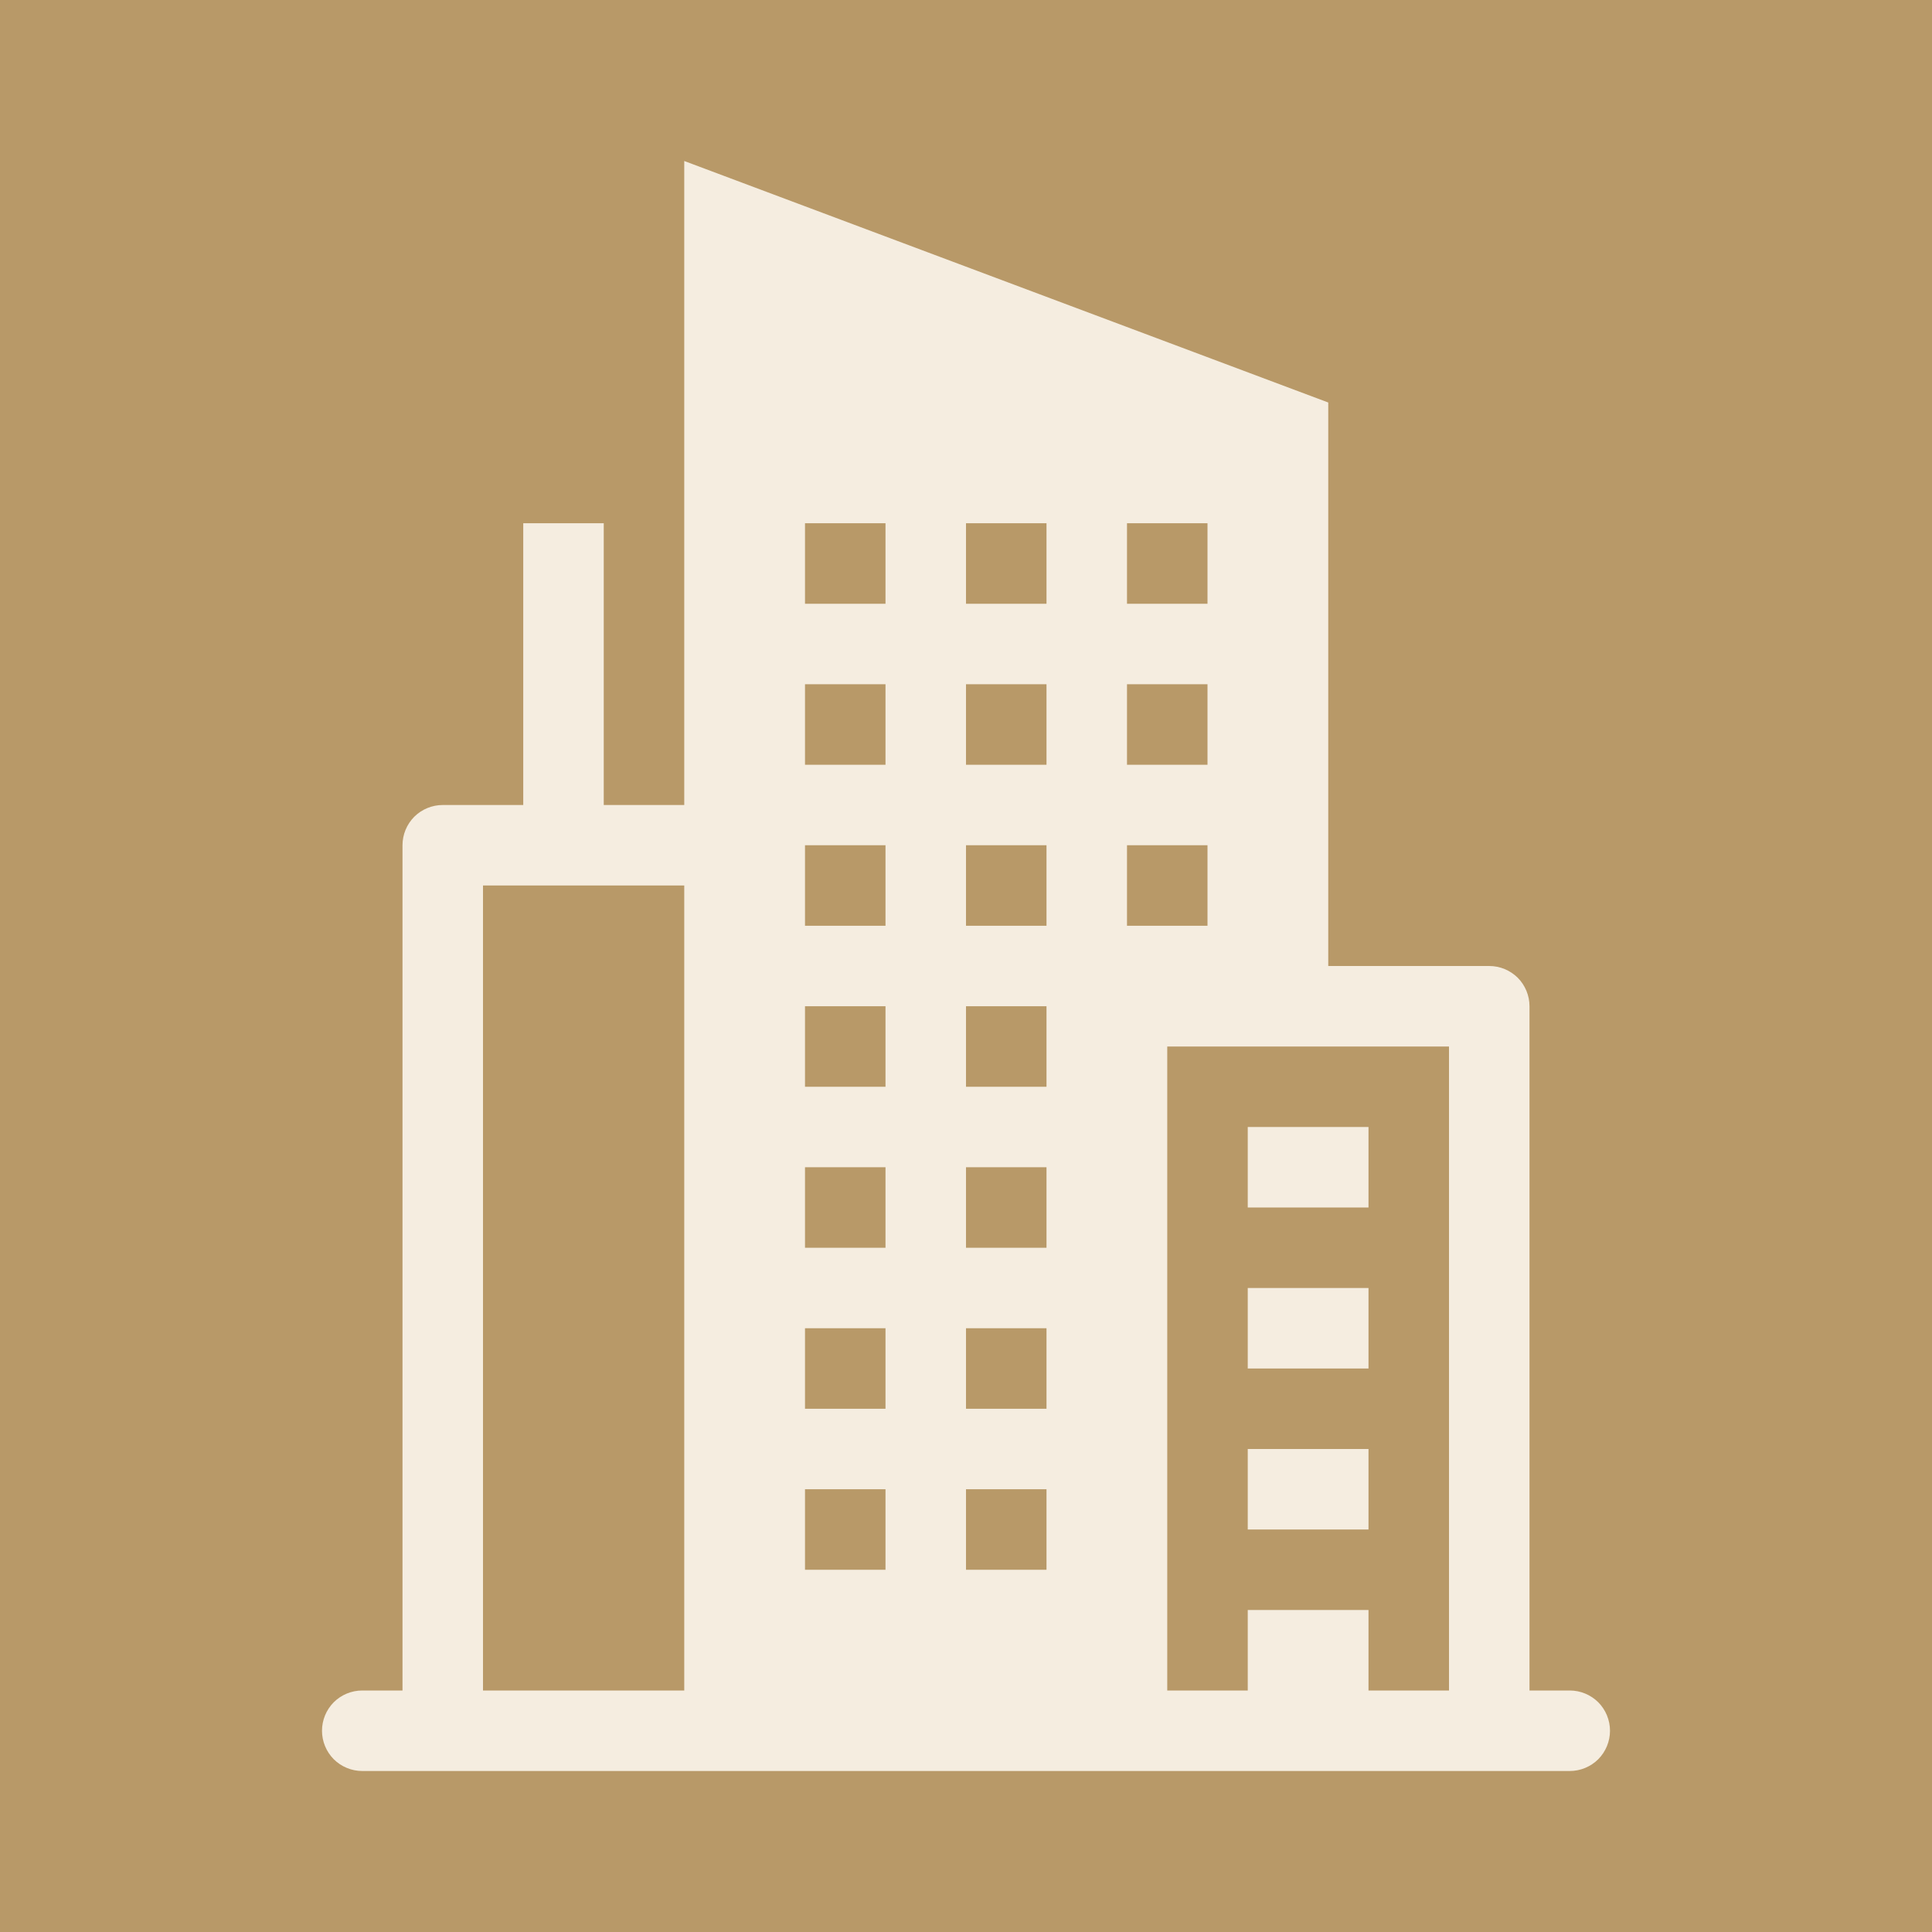
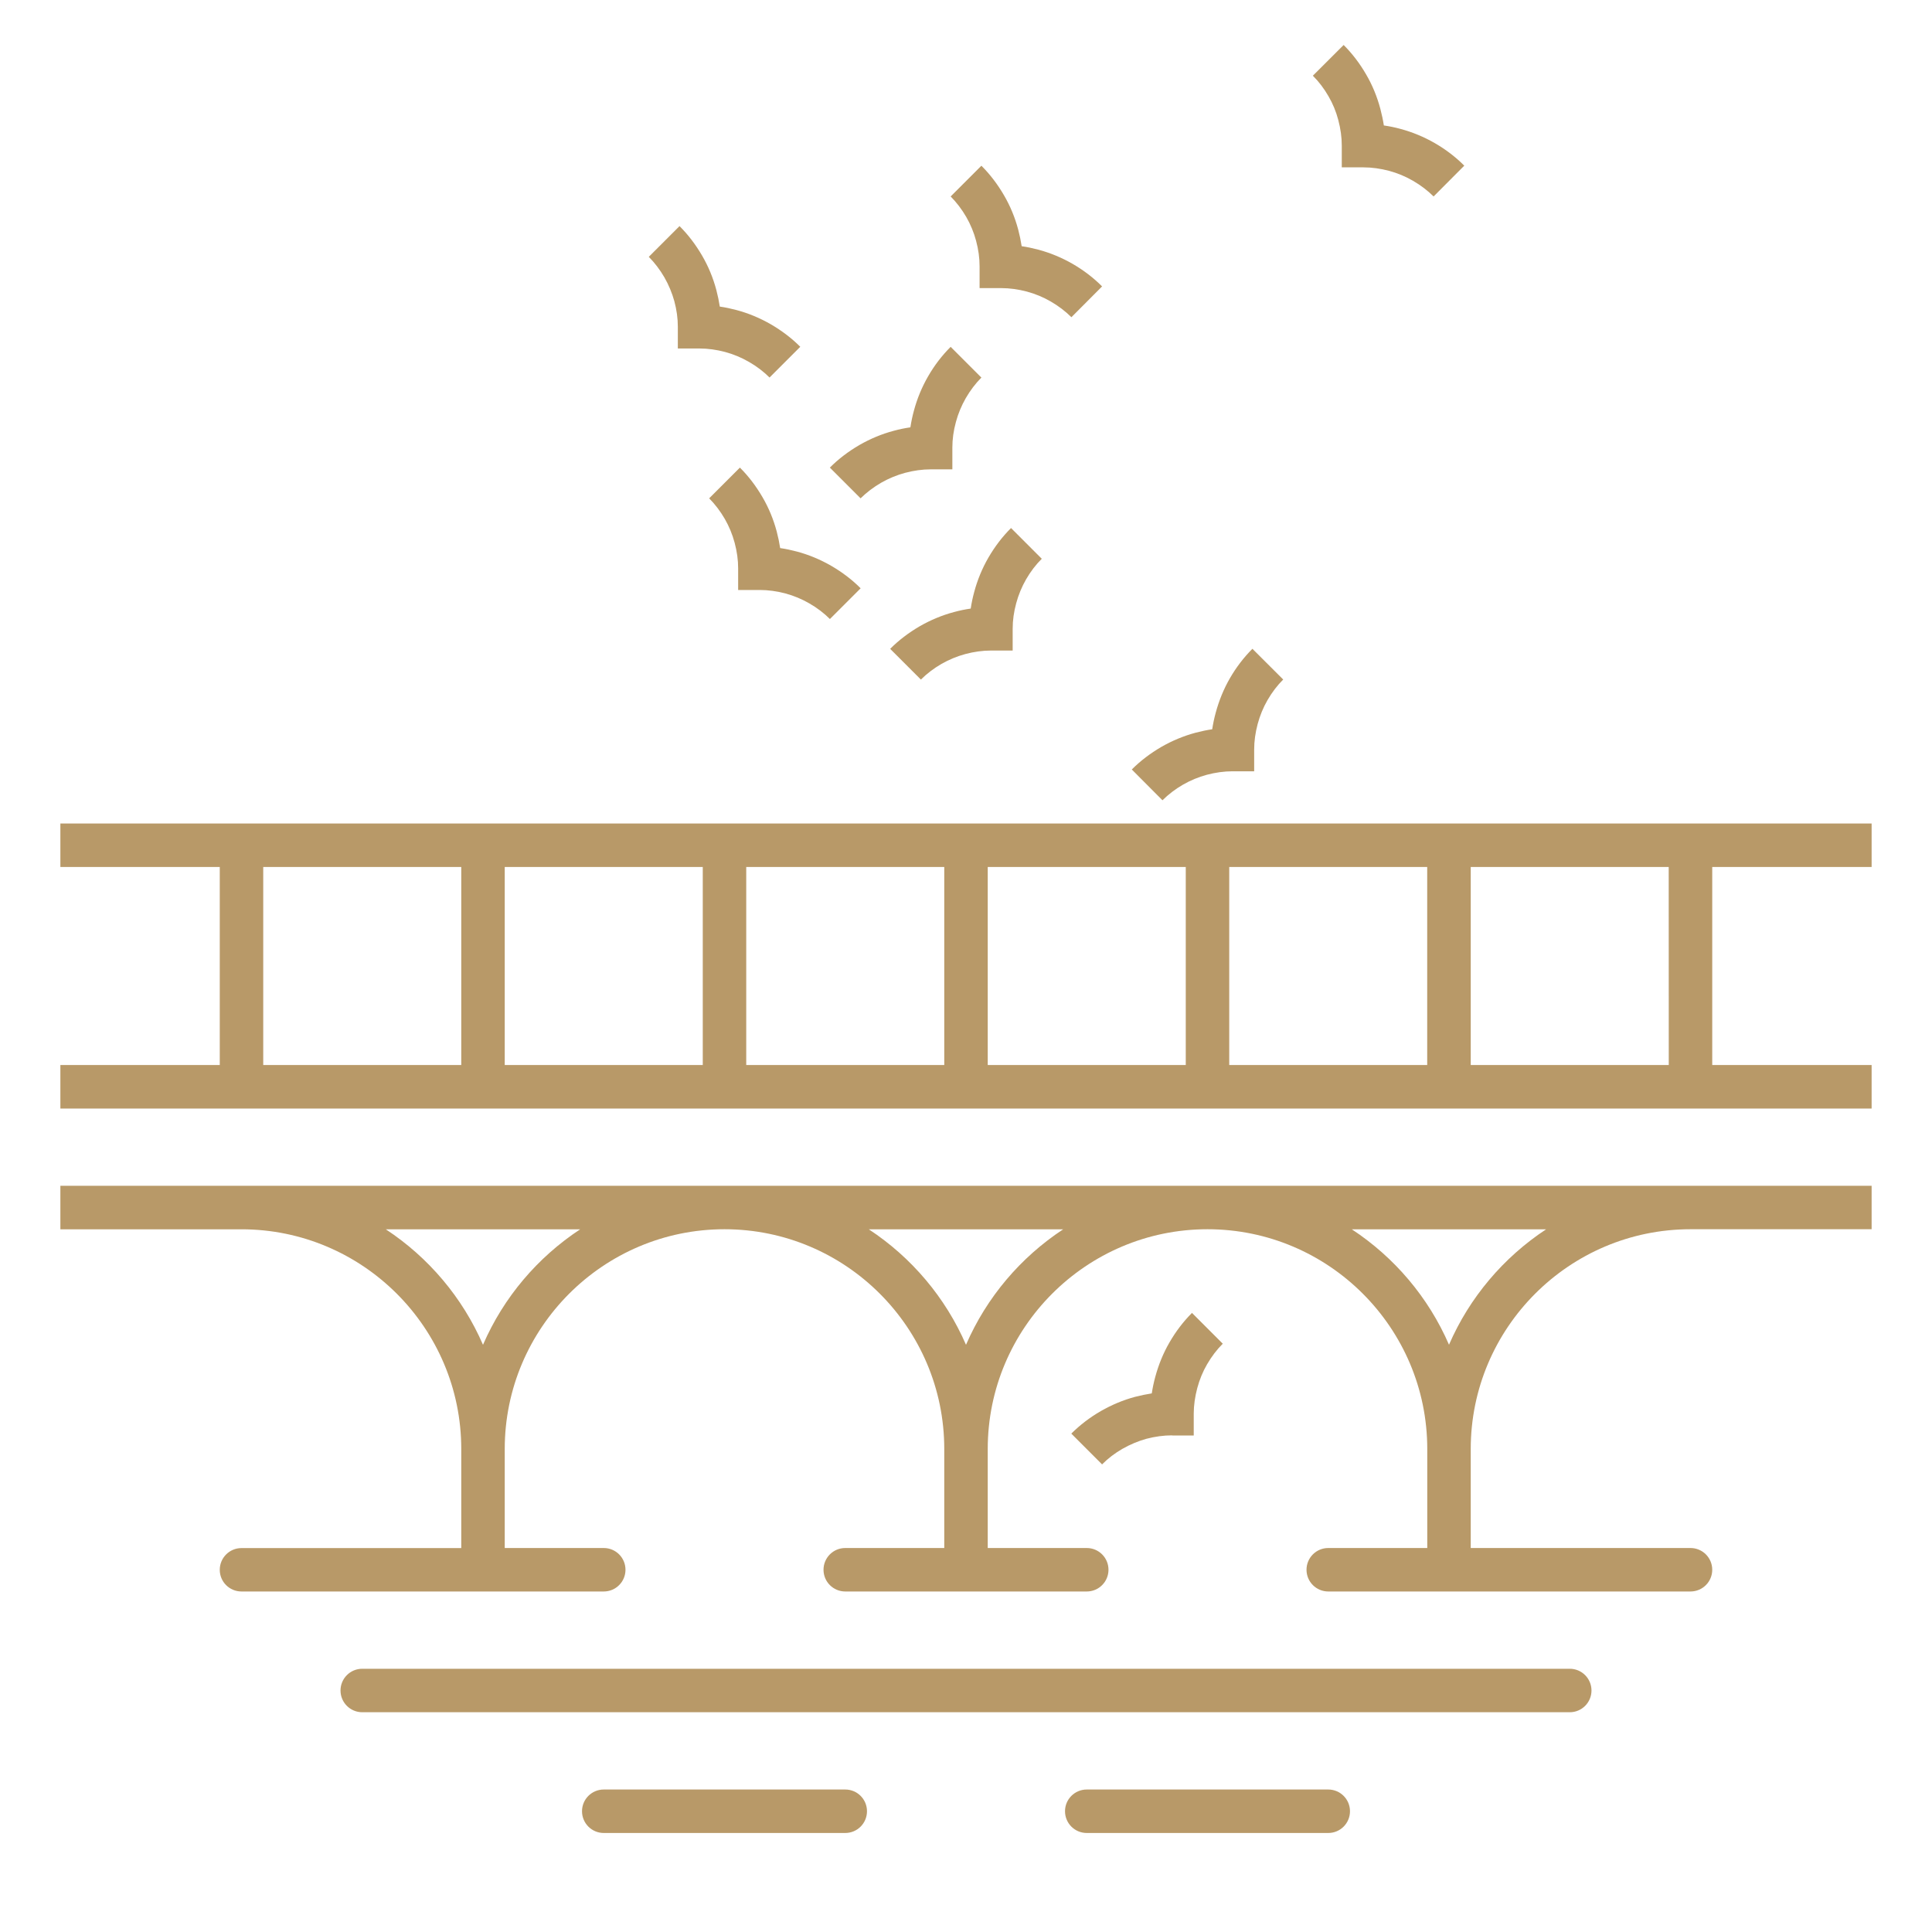
- <svg xmlns="http://www.w3.org/2000/svg" width="24" height="24" viewBox="0 0 24 24" fill="none">
-   <rect width="24" height="24" fill="#B89968" />
-   <path d="M15.5 15H17V14H15.5V15ZM17 17H15.5V16H17V17ZM15.5 19H17V18H15.5V19Z" fill="#F5EDE0" />
-   <path fill-rule="evenodd" clip-rule="evenodd" d="M8.5 2L16.5 5V12H18.5C18.633 12 18.76 12.053 18.854 12.146C18.947 12.24 19 12.367 19 12.5V21H19.5C19.633 21 19.76 21.053 19.854 21.146C19.947 21.24 20 21.367 20 21.5C20 21.633 19.947 21.76 19.854 21.854C19.76 21.947 19.633 22 19.5 22H4.5C4.367 22 4.24 21.947 4.146 21.854C4.053 21.76 4 21.633 4 21.5C4 21.367 4.053 21.24 4.146 21.146C4.24 21.053 4.367 21 4.5 21H5V10.5C5 10.367 5.053 10.24 5.146 10.146C5.24 10.053 5.367 10 5.5 10H6.5V6.5H7.5V10H8.5V2ZM18 21H17V20H15.5V21H14.5V13H18V21ZM8.5 11H6V21H8.5V11ZM11 6.5H10V7.5H11V6.5ZM12 6.5H13V7.5H12V6.5ZM15 6.5H14V7.5H15V6.5ZM10 8.5H11V9.5H10V8.5ZM13 8.5H12V9.5H13V8.5ZM14 8.5H15V9.5H14V8.5ZM11 10.5H10V11.5H11V10.5ZM12 10.5H13V11.5H12V10.5ZM15 10.5H14V11.5H15V10.5ZM10 12.5H11V13.5H10V12.5ZM13 12.5H12V13.5H13V12.5ZM11 14.5H10V15.5H11V14.5ZM12 14.5H13V15.5H12V14.5ZM10 16.5H11V17.5H10V16.5ZM13 16.5H12V17.5H13V16.5ZM11 18.5H10V19.5H11V18.5ZM12 18.5H13V19.5H12V18.5Z" fill="#F5EDE0" />
+ <svg xmlns="http://www.w3.org/2000/svg" fill="#B89968" version="1.1" id="Layer_1" viewBox="0 0 32 32" xml:space="preserve">
+   <path id="austin_1_" d="M31,14.36v-0.72H1v0.72h2.64v3.28H1v0.721h30V17.64h-2.64v-3.28H31z M12.36,14.36h3.28v3.28h-3.28V14.36z   M11.64,17.64H8.36v-3.28h3.28C11.64,14.36,11.64,17.64,11.64,17.64z M16.36,14.36h3.28v3.28h-3.28V14.36z M20.36,14.36h3.279v3.28  H20.36V14.36z M4.36,14.36h3.28v3.28H4.36V14.36z M27.64,17.64h-3.28v-3.28h3.279L27.64,17.64L27.64,17.64z M1,19.64v0.721h3  c2.007,0,3.64,1.633,3.64,3.64v1.64H4c-0.199,0-0.36,0.161-0.36,0.36S3.801,26.36,4,26.36h6c0.199,0,0.36-0.161,0.36-0.36  s-0.161-0.36-0.36-0.36H8.36V24c0-2.007,1.633-3.64,3.64-3.64s3.64,1.633,3.64,3.64v1.64H14c-0.199,0-0.36,0.161-0.36,0.36  s0.161,0.36,0.36,0.36h4c0.199,0,0.36-0.161,0.36-0.36s-0.161-0.36-0.36-0.36h-1.64V24c0-2.007,1.633-3.64,3.64-3.64  s3.64,1.633,3.64,3.64v1.64H22c-0.199,0-0.36,0.161-0.36,0.36s0.161,0.36,0.36,0.36h6c0.199,0,0.36-0.161,0.36-0.36  s-0.161-0.36-0.36-0.36h-3.64V24c0-2.007,1.633-3.64,3.64-3.64h3v-0.72H1z M8,22.274c-0.34-0.784-0.903-1.448-1.61-1.913h3.22  C8.903,20.826,8.34,21.489,8,22.274z M16,22.274c-0.34-0.784-0.903-1.448-1.61-1.913h3.22C16.903,20.826,16.34,21.489,16,22.274z   M24,22.273c-0.34-0.784-0.903-1.447-1.61-1.912h3.219C24.903,20.826,24.34,21.489,24,22.273z M14.36,30  c0,0.199-0.161,0.36-0.36,0.36h-4c-0.199,0-0.36-0.161-0.36-0.36s0.161-0.36,0.36-0.36h4C14.199,29.64,14.36,29.801,14.36,30z   M22.36,30c0,0.199-0.161,0.36-0.36,0.36h-4c-0.199,0-0.36-0.161-0.36-0.36s0.161-0.36,0.36-0.36h4  C22.199,29.64,22.36,29.801,22.36,30z M26.36,28c0,0.199-0.161,0.36-0.36,0.36H6c-0.199,0-0.36-0.161-0.36-0.36S5.801,27.64,6,27.64  h20C26.199,27.64,26.36,27.801,26.36,28z M19.414,23.774c-0.139,0-0.281,0.019-0.426,0.057c-0.134,0.037-0.268,0.093-0.395,0.165  c-0.129,0.074-0.24,0.159-0.339,0.259l-0.51-0.51c0.143-0.142,0.307-0.268,0.489-0.373c0.182-0.104,0.372-0.184,0.568-0.236  c0.093-0.024,0.185-0.043,0.276-0.057c0.014-0.091,0.033-0.183,0.058-0.274c0.055-0.204,0.134-0.396,0.235-0.57  c0.106-0.184,0.232-0.348,0.373-0.489l0.51,0.51c-0.098,0.097-0.185,0.212-0.26,0.341c-0.07,0.12-0.125,0.253-0.163,0.396  c-0.038,0.144-0.058,0.286-0.058,0.423v0.36h-0.358V23.774z M19.254,13.255l-0.508-0.51c0.143-0.143,0.308-0.268,0.488-0.373  c0.181-0.104,0.371-0.183,0.569-0.236c0.092-0.024,0.184-0.044,0.275-0.057c0.014-0.091,0.033-0.183,0.058-0.274  c0.055-0.204,0.134-0.396,0.235-0.571c0.105-0.182,0.231-0.346,0.373-0.488l0.51,0.509c-0.099,0.098-0.186,0.213-0.26,0.341  c-0.07,0.121-0.125,0.254-0.163,0.395c-0.039,0.147-0.058,0.286-0.058,0.424v0.36h-0.36c-0.139,0-0.281,0.02-0.425,0.058  c-0.137,0.037-0.27,0.092-0.395,0.164C19.468,13.069,19.354,13.156,19.254,13.255z M14.254,8.254l-0.509-0.509  c0.141-0.142,0.306-0.267,0.489-0.374c0.181-0.104,0.373-0.184,0.57-0.236c0.091-0.025,0.183-0.044,0.275-0.057  c0.014-0.092,0.033-0.184,0.058-0.275c0.053-0.199,0.132-0.391,0.235-0.569c0.105-0.183,0.231-0.347,0.374-0.489l0.509,0.509  c-0.098,0.098-0.185,0.213-0.259,0.341c-0.071,0.124-0.126,0.256-0.163,0.394c-0.04,0.146-0.059,0.285-0.059,0.425v0.36h-0.36  c-0.139,0-0.281,0.02-0.424,0.058c-0.137,0.037-0.27,0.092-0.396,0.164C14.467,8.07,14.352,8.157,14.254,8.254z M16.746,8.746  l0.509,0.509c-0.099,0.098-0.186,0.213-0.26,0.341c-0.071,0.124-0.126,0.256-0.163,0.394c-0.04,0.146-0.059,0.285-0.059,0.425v0.36  h-0.36c-0.139,0-0.281,0.02-0.424,0.058c-0.137,0.037-0.27,0.092-0.396,0.164c-0.128,0.074-0.243,0.162-0.34,0.259l-0.509-0.509  c0.141-0.142,0.306-0.267,0.489-0.374c0.181-0.104,0.373-0.184,0.57-0.236c0.091-0.025,0.183-0.044,0.275-0.057  c0.014-0.092,0.033-0.184,0.058-0.275c0.053-0.199,0.132-0.391,0.235-0.569C16.478,9.052,16.603,8.888,16.746,8.746z M22.005,1.596  c-0.074-0.129-0.161-0.244-0.26-0.342l0.51-0.509c0.142,0.142,0.268,0.307,0.373,0.489c0.102,0.174,0.181,0.366,0.235,0.569  c0.024,0.092,0.044,0.184,0.058,0.275c0.092,0.013,0.184,0.032,0.275,0.057c0.198,0.053,0.389,0.132,0.568,0.235  c0.182,0.105,0.347,0.231,0.489,0.374l-0.508,0.51c-0.1-0.099-0.214-0.186-0.342-0.26c-0.124-0.072-0.257-0.127-0.394-0.164  c-0.144-0.038-0.286-0.058-0.425-0.058h-0.36v-0.36c0-0.138-0.019-0.277-0.058-0.425C22.13,1.849,22.075,1.716,22.005,1.596z   M16.005,3.595c-0.074-0.128-0.162-0.243-0.259-0.341l0.509-0.509c0.143,0.142,0.268,0.307,0.374,0.489  c0.104,0.178,0.183,0.37,0.236,0.57c0.024,0.091,0.043,0.183,0.057,0.274c0.092,0.013,0.184,0.033,0.275,0.057  c0.198,0.053,0.389,0.132,0.568,0.235c0.182,0.105,0.347,0.231,0.489,0.374l-0.508,0.51c-0.1-0.099-0.214-0.186-0.342-0.26  C17.28,4.922,17.147,4.867,17.01,4.83c-0.143-0.038-0.286-0.058-0.425-0.058h-0.36v-0.36c0-0.14-0.019-0.278-0.058-0.424  C16.131,3.852,16.076,3.719,16.005,3.595z M11.005,4.595c-0.074-0.128-0.162-0.243-0.259-0.341l0.509-0.509  c0.143,0.142,0.268,0.307,0.374,0.489c0.104,0.178,0.183,0.37,0.236,0.57c0.024,0.091,0.043,0.183,0.057,0.274  c0.092,0.013,0.184,0.033,0.275,0.057c0.197,0.052,0.388,0.132,0.568,0.235c0.184,0.107,0.349,0.232,0.49,0.374l-0.509,0.509  c-0.097-0.097-0.212-0.185-0.341-0.259c-0.125-0.072-0.257-0.127-0.394-0.164c-0.143-0.038-0.286-0.058-0.424-0.058h-0.36v-0.36  c0-0.14-0.019-0.278-0.058-0.424C11.131,4.852,11.076,4.719,11.005,4.595z M12.226,9.774v-0.36c0-0.14-0.019-0.278-0.058-0.424  c-0.037-0.139-0.092-0.271-0.163-0.395c-0.074-0.128-0.162-0.243-0.259-0.341l0.509-0.509c0.143,0.142,0.268,0.307,0.374,0.489  c0.104,0.178,0.183,0.37,0.236,0.57c0.024,0.091,0.043,0.183,0.057,0.274c0.092,0.013,0.184,0.033,0.275,0.057  c0.197,0.052,0.388,0.132,0.568,0.235c0.184,0.107,0.349,0.232,0.49,0.374l-0.509,0.509c-0.097-0.097-0.212-0.185-0.341-0.259  c-0.125-0.072-0.257-0.127-0.394-0.164c-0.143-0.038-0.286-0.058-0.424-0.058h-0.361V9.774z" />
+   <rect id="_Transparent_Rectangle" style="fill:none;" width="32" height="32" />
</svg>
